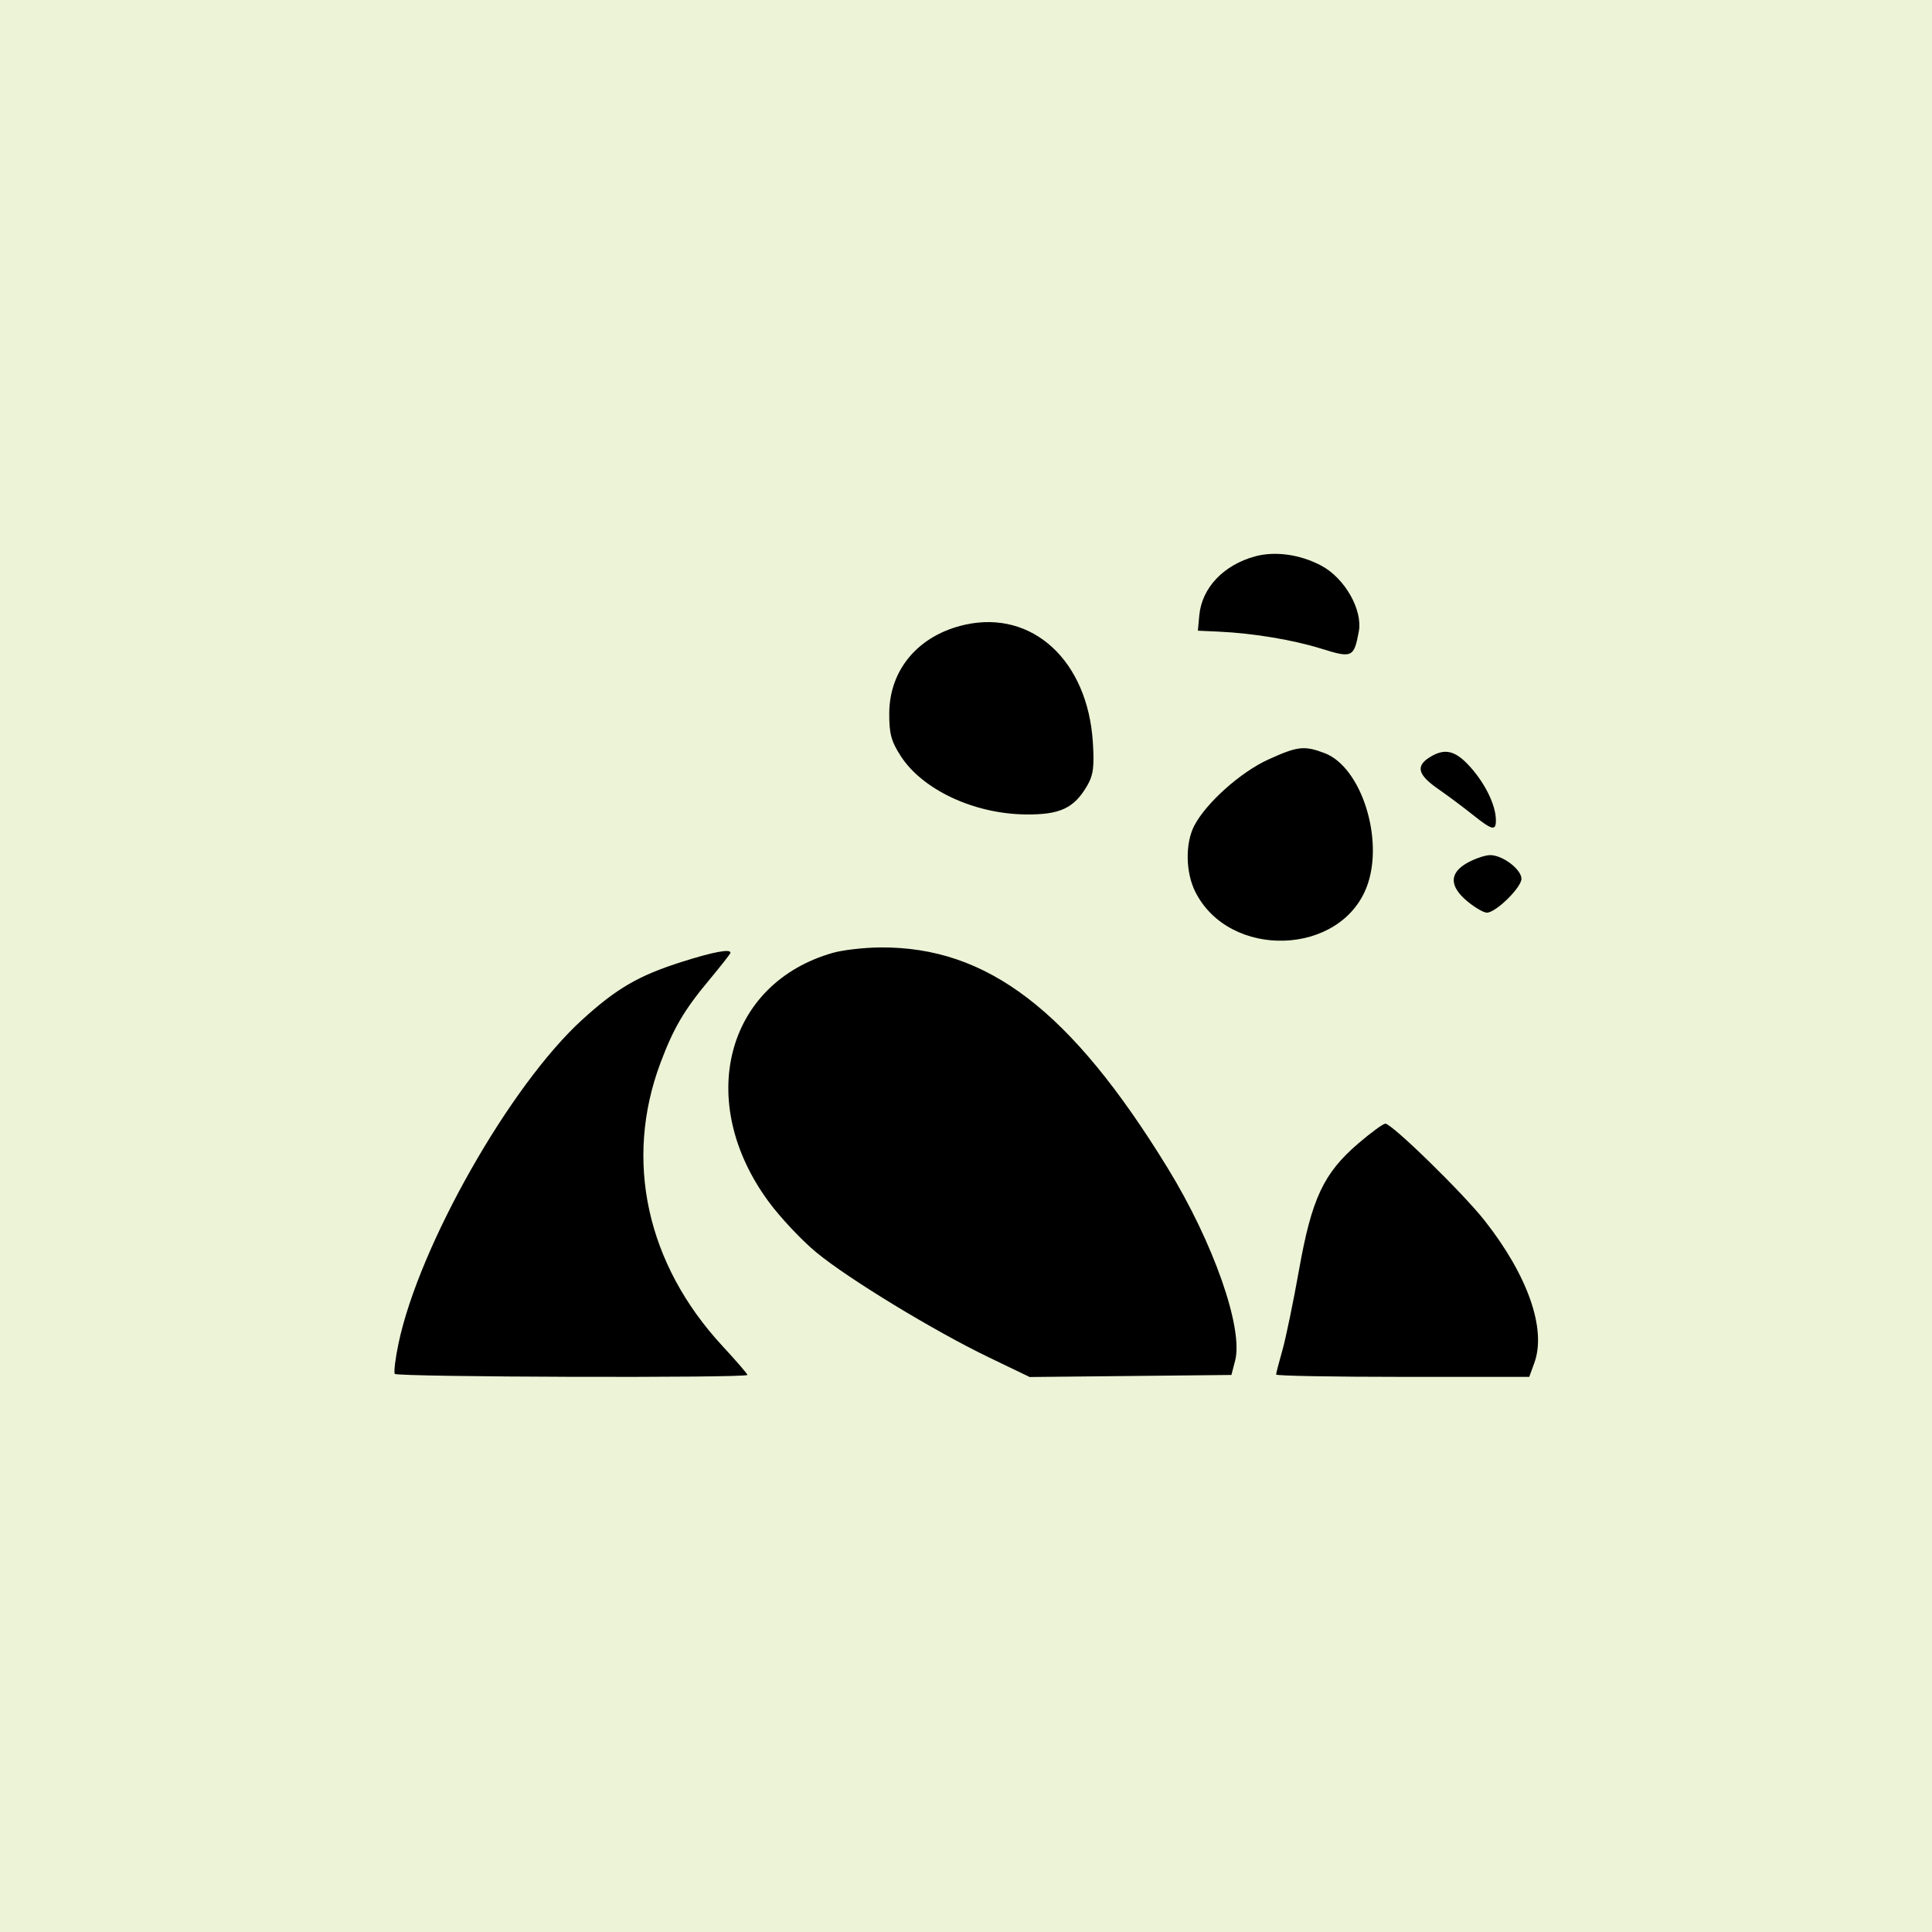
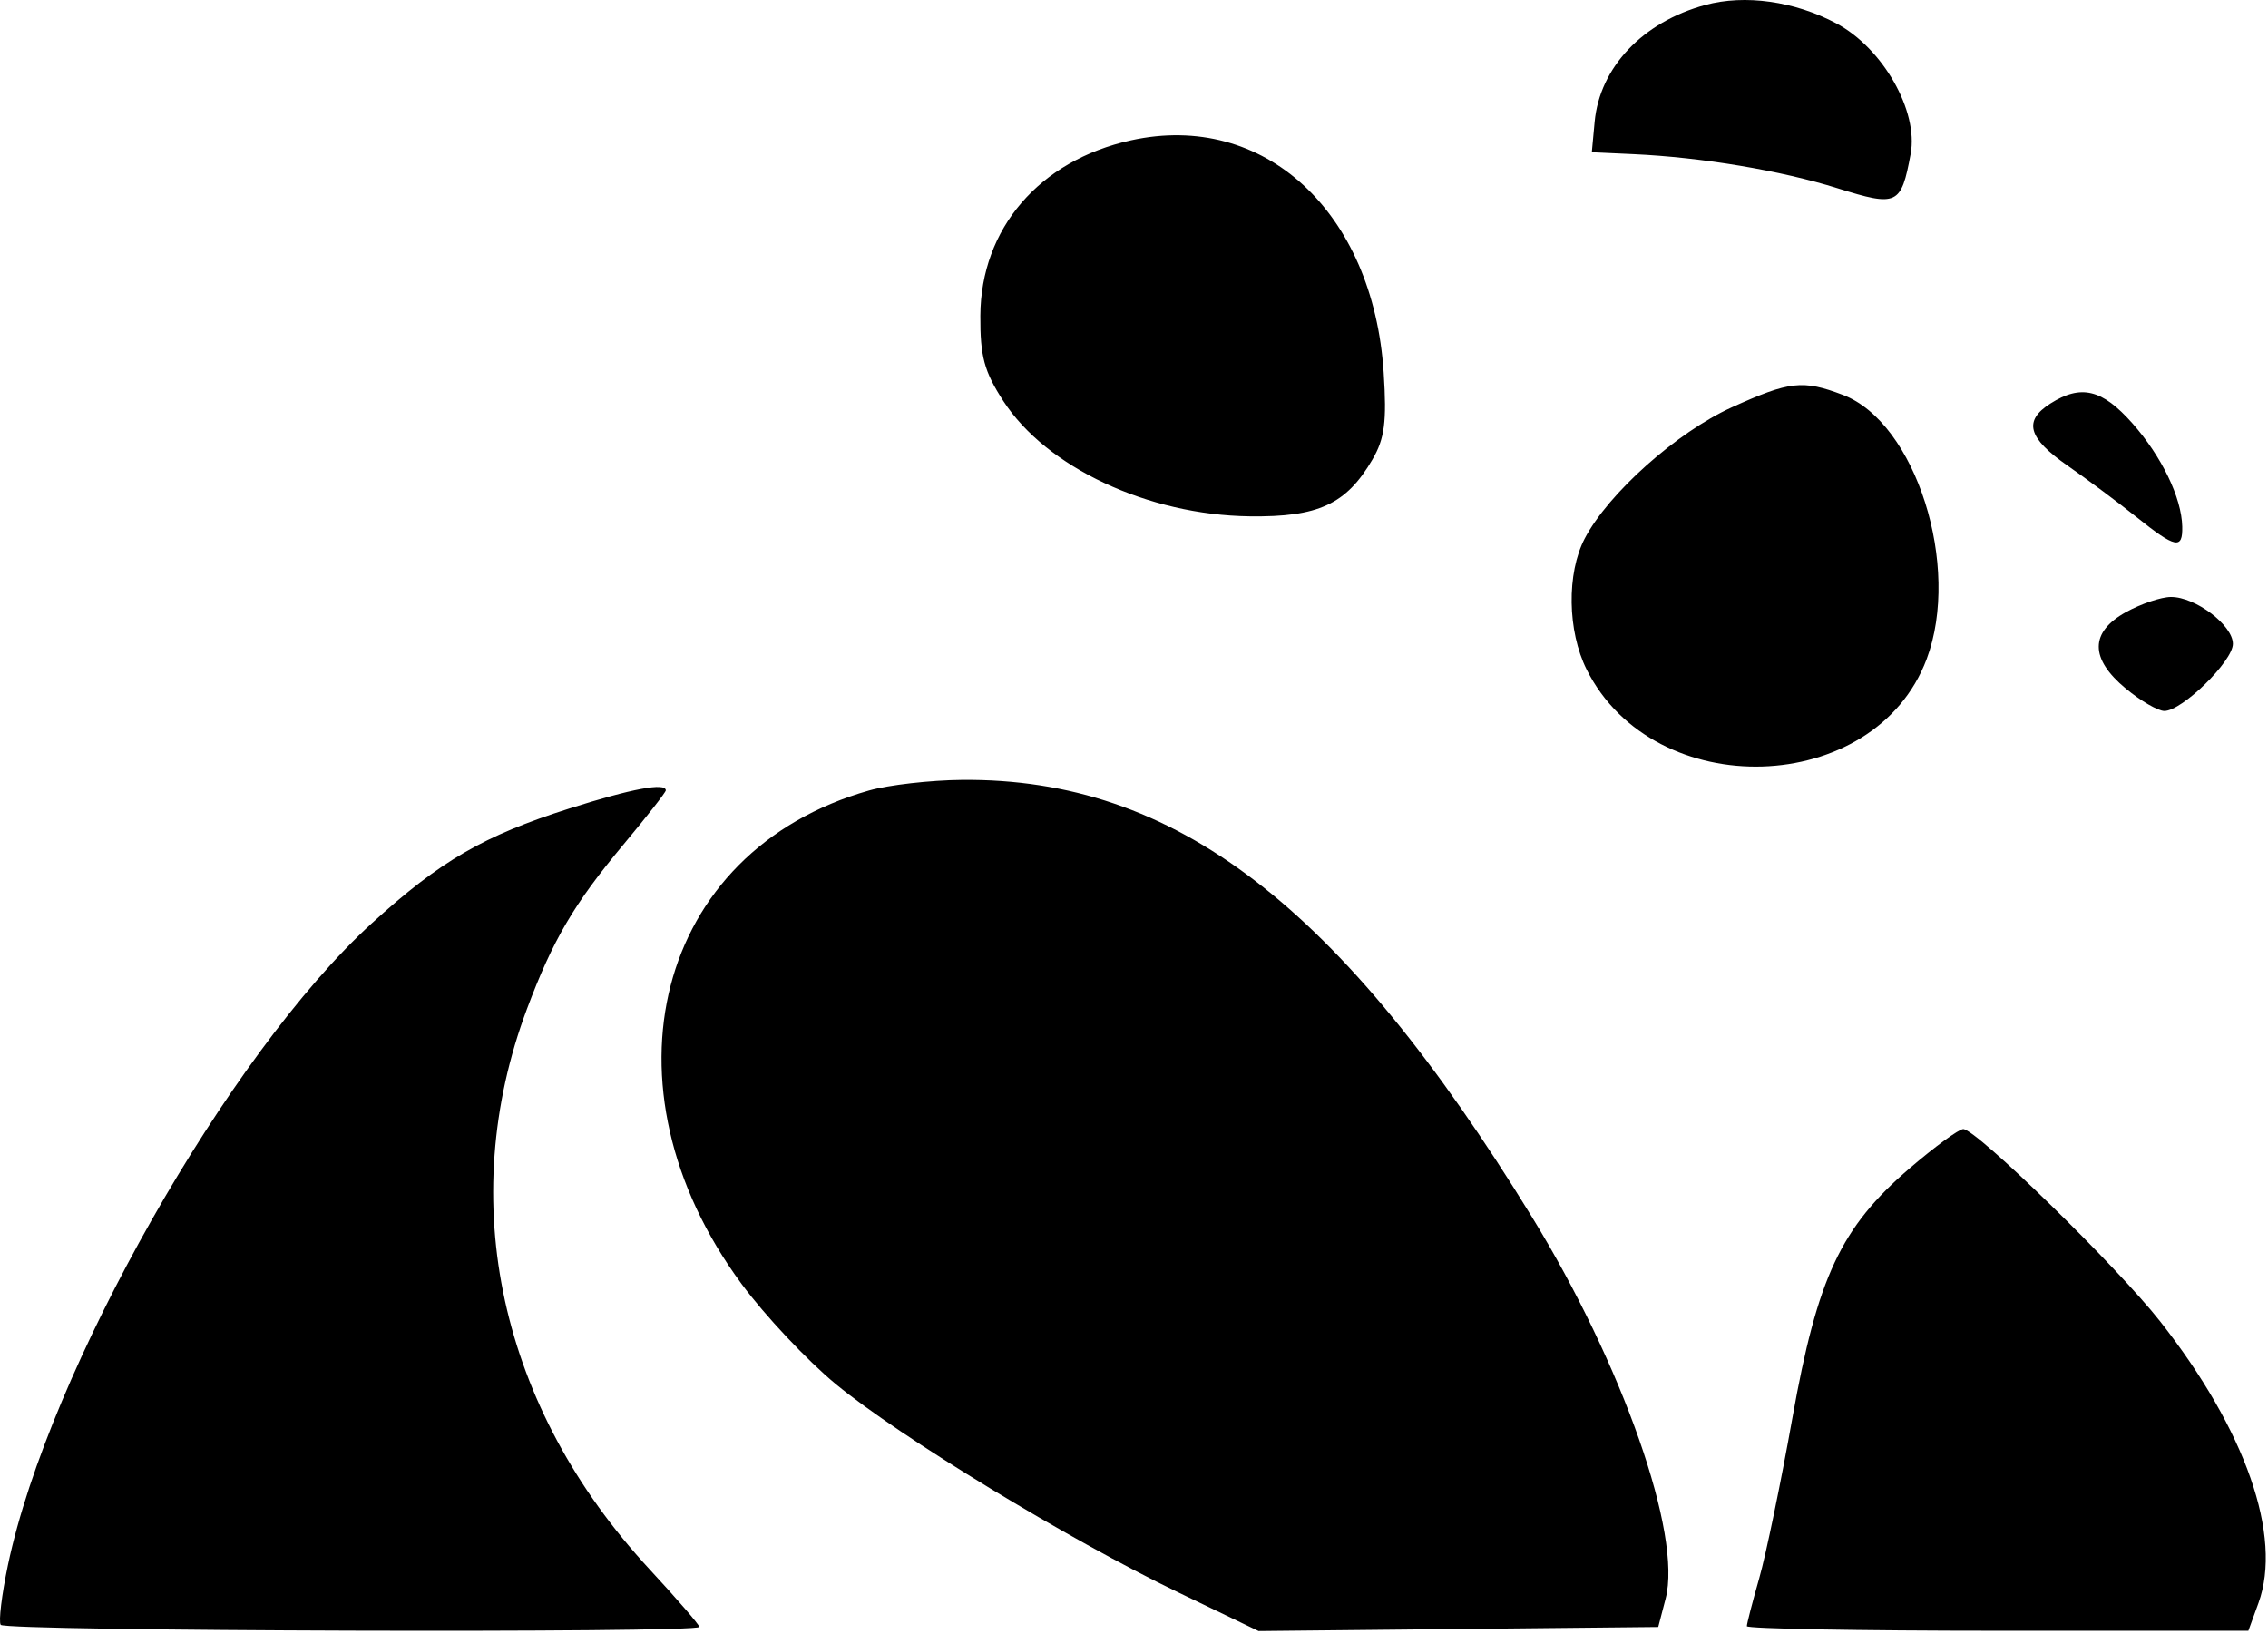
- <svg xmlns="http://www.w3.org/2000/svg" width="1200" height="1200" viewBox="0 0 1200 1200" fill="none">
-   <rect width="1200" height="1200" fill="#ECF3D6" />
-   <path fill-rule="evenodd" clip-rule="evenodd" d="M779.585 345.564C759.963 350.895 746.497 365.119 744.91 382.19L744.022 391.721L757.158 392.327C778.514 393.309 803.308 397.455 821.031 403.005C839.802 408.883 840.981 408.33 843.974 392.26C846.48 378.801 835.254 359.083 820.671 351.331C807.559 344.363 792.033 342.183 779.585 345.564ZM599.53 387.992C570.773 394.343 552.486 415.637 552.331 442.954C552.257 455.682 553.542 460.447 559.527 469.686C573.038 490.532 604.858 505.435 636.754 505.854C658.286 506.137 667.039 502.089 675.238 488.061C679.087 481.472 679.773 476.196 678.775 460.826C675.488 410.256 641.241 378.782 599.53 387.992ZM787.929 471.671C770.687 479.487 749.221 498.627 741.807 512.795C736.099 523.709 736.364 541.822 742.409 553.894C763.5 596.012 832.735 593.879 848.989 550.61C859.892 521.591 845.587 476.444 822.747 467.787C810.126 463.004 806.051 463.459 787.929 471.671ZM887.786 470.494C879.23 475.929 880.722 481.307 893.193 489.984C899.288 494.223 908.993 501.462 914.757 506.068C927.02 515.867 929.277 516.341 929.119 509.08C928.925 500.011 922.669 487.053 913.48 476.682C904.009 465.992 897.383 464.396 887.786 470.494ZM911.502 535.862C900.113 542.16 900.087 550.455 911.431 559.851C916.086 563.709 921.524 566.866 923.515 566.866C929.072 566.866 944.997 551.272 944.997 545.832C944.997 539.992 933.288 531.12 925.596 531.132C922.541 531.137 916.199 533.265 911.502 535.862ZM517.443 591.792C450.666 610.714 431.656 684.328 477.492 746.489C484.766 756.354 498.06 770.482 507.031 777.886C526.979 794.345 580.16 826.691 614.289 843.123L639.554 855.288L702.201 854.647L764.845 854.008L767.162 845.12C772.382 825.087 753.695 771.783 725.167 725.331C665.184 627.657 613.291 587.881 546.609 588.472C536.702 588.56 523.577 590.054 517.443 591.792ZM423.512 597.43C396.668 605.949 383.033 613.865 361.606 633.376C316.746 674.219 260.262 773.797 247.505 834.528C245.548 843.845 244.52 852.307 245.219 853.334C246.591 855.348 464.233 855.998 464.233 853.989C464.233 853.322 457.237 845.22 448.685 835.984C401.639 785.159 387.534 720.722 410.211 660.239C418.345 638.552 424.952 627.304 440.533 608.632C447.789 599.939 453.724 592.347 453.724 591.761C453.724 589.223 443.082 591.217 423.512 597.43ZM843.653 710.225C822.116 728.7 814.755 744.377 806.897 788.509C803.301 808.709 798.619 831.33 796.491 838.774C794.363 846.221 792.624 852.962 792.624 853.756C792.624 854.549 827.998 855.2 871.233 855.2H949.845L953.005 846.512C960.626 825.566 949.014 792.305 922.16 758.172C908.646 740.996 864.539 697.927 860.462 697.927C859.101 697.927 851.537 703.46 843.653 710.225Z" fill="black" />
+ <svg xmlns="http://www.w3.org/2000/svg" width="711" height="512" viewBox="0 0 711 512" fill="none">
+   <path fill-rule="evenodd" clip-rule="evenodd" d="M534.585 1.564C514.963 6.895 501.497 21.119 499.91 38.19L499.022 47.721L512.158 48.327C533.514 49.309 558.308 53.455 576.031 59.005C594.802 64.883 595.981 64.331 598.974 48.26C601.48 34.801 590.254 15.083 575.671 7.331C562.559 0.363 547.033 -1.817 534.585 1.564ZM354.53 43.992C325.773 50.343 307.486 71.636 307.331 98.954C307.257 111.682 308.542 116.447 314.527 125.686C328.038 146.532 359.858 161.435 391.754 161.854C413.286 162.137 422.039 158.089 430.238 144.061C434.087 137.472 434.773 132.196 433.775 116.826C430.488 66.256 396.241 34.782 354.53 43.992ZM542.929 127.671C525.687 135.487 504.221 154.627 496.807 168.795C491.099 179.709 491.364 197.822 497.409 209.894C518.5 252.012 587.735 249.879 603.989 206.61C614.892 177.591 600.587 132.444 577.747 123.787C565.126 119.004 561.051 119.459 542.929 127.671ZM642.786 126.494C634.23 131.929 635.722 137.307 648.193 145.984C654.288 150.223 663.993 157.462 669.757 162.068C682.02 171.867 684.277 172.341 684.119 165.08C683.925 156.011 677.669 143.053 668.48 132.682C659.009 121.992 652.383 120.396 642.786 126.494ZM666.502 191.862C655.113 198.16 655.087 206.455 666.431 215.851C671.086 219.709 676.524 222.866 678.515 222.866C684.072 222.866 699.997 207.272 699.997 201.832C699.997 195.992 688.288 187.12 680.596 187.132C677.541 187.137 671.199 189.265 666.502 191.862ZM272.443 247.792C205.666 266.714 186.656 340.328 232.492 402.489C239.766 412.354 253.06 426.482 262.031 433.886C281.979 450.345 335.16 482.691 369.289 499.123L394.554 511.288L457.201 510.647L519.845 510.008L522.162 501.12C527.382 481.087 508.695 427.783 480.167 381.331C420.184 283.657 368.291 243.881 301.609 244.472C291.702 244.56 278.577 246.054 272.443 247.792ZM178.512 253.43C151.668 261.949 138.033 269.865 116.606 289.376C71.746 330.219 15.262 429.797 2.505 490.528C0.548 499.845 -0.48 508.307 0.219 509.334C1.591 511.348 219.233 511.998 219.233 509.989C219.233 509.322 212.237 501.22 203.685 491.984C156.639 441.159 142.534 376.722 165.211 316.239C173.345 294.552 179.952 283.304 195.533 264.632C202.789 255.939 208.724 248.347 208.724 247.761C208.724 245.223 198.082 247.217 178.512 253.43ZM598.653 366.225C577.116 384.7 569.755 400.377 561.897 444.509C558.301 464.709 553.619 487.33 551.491 494.774C549.363 502.221 547.624 508.962 547.624 509.756C547.624 510.549 582.998 511.2 626.233 511.2H704.845L708.005 502.512C715.626 481.566 704.014 448.305 677.16 414.172C663.646 396.996 619.539 353.927 615.462 353.927C614.101 353.927 606.537 359.46 598.653 366.225Z" fill="black" />
</svg>
